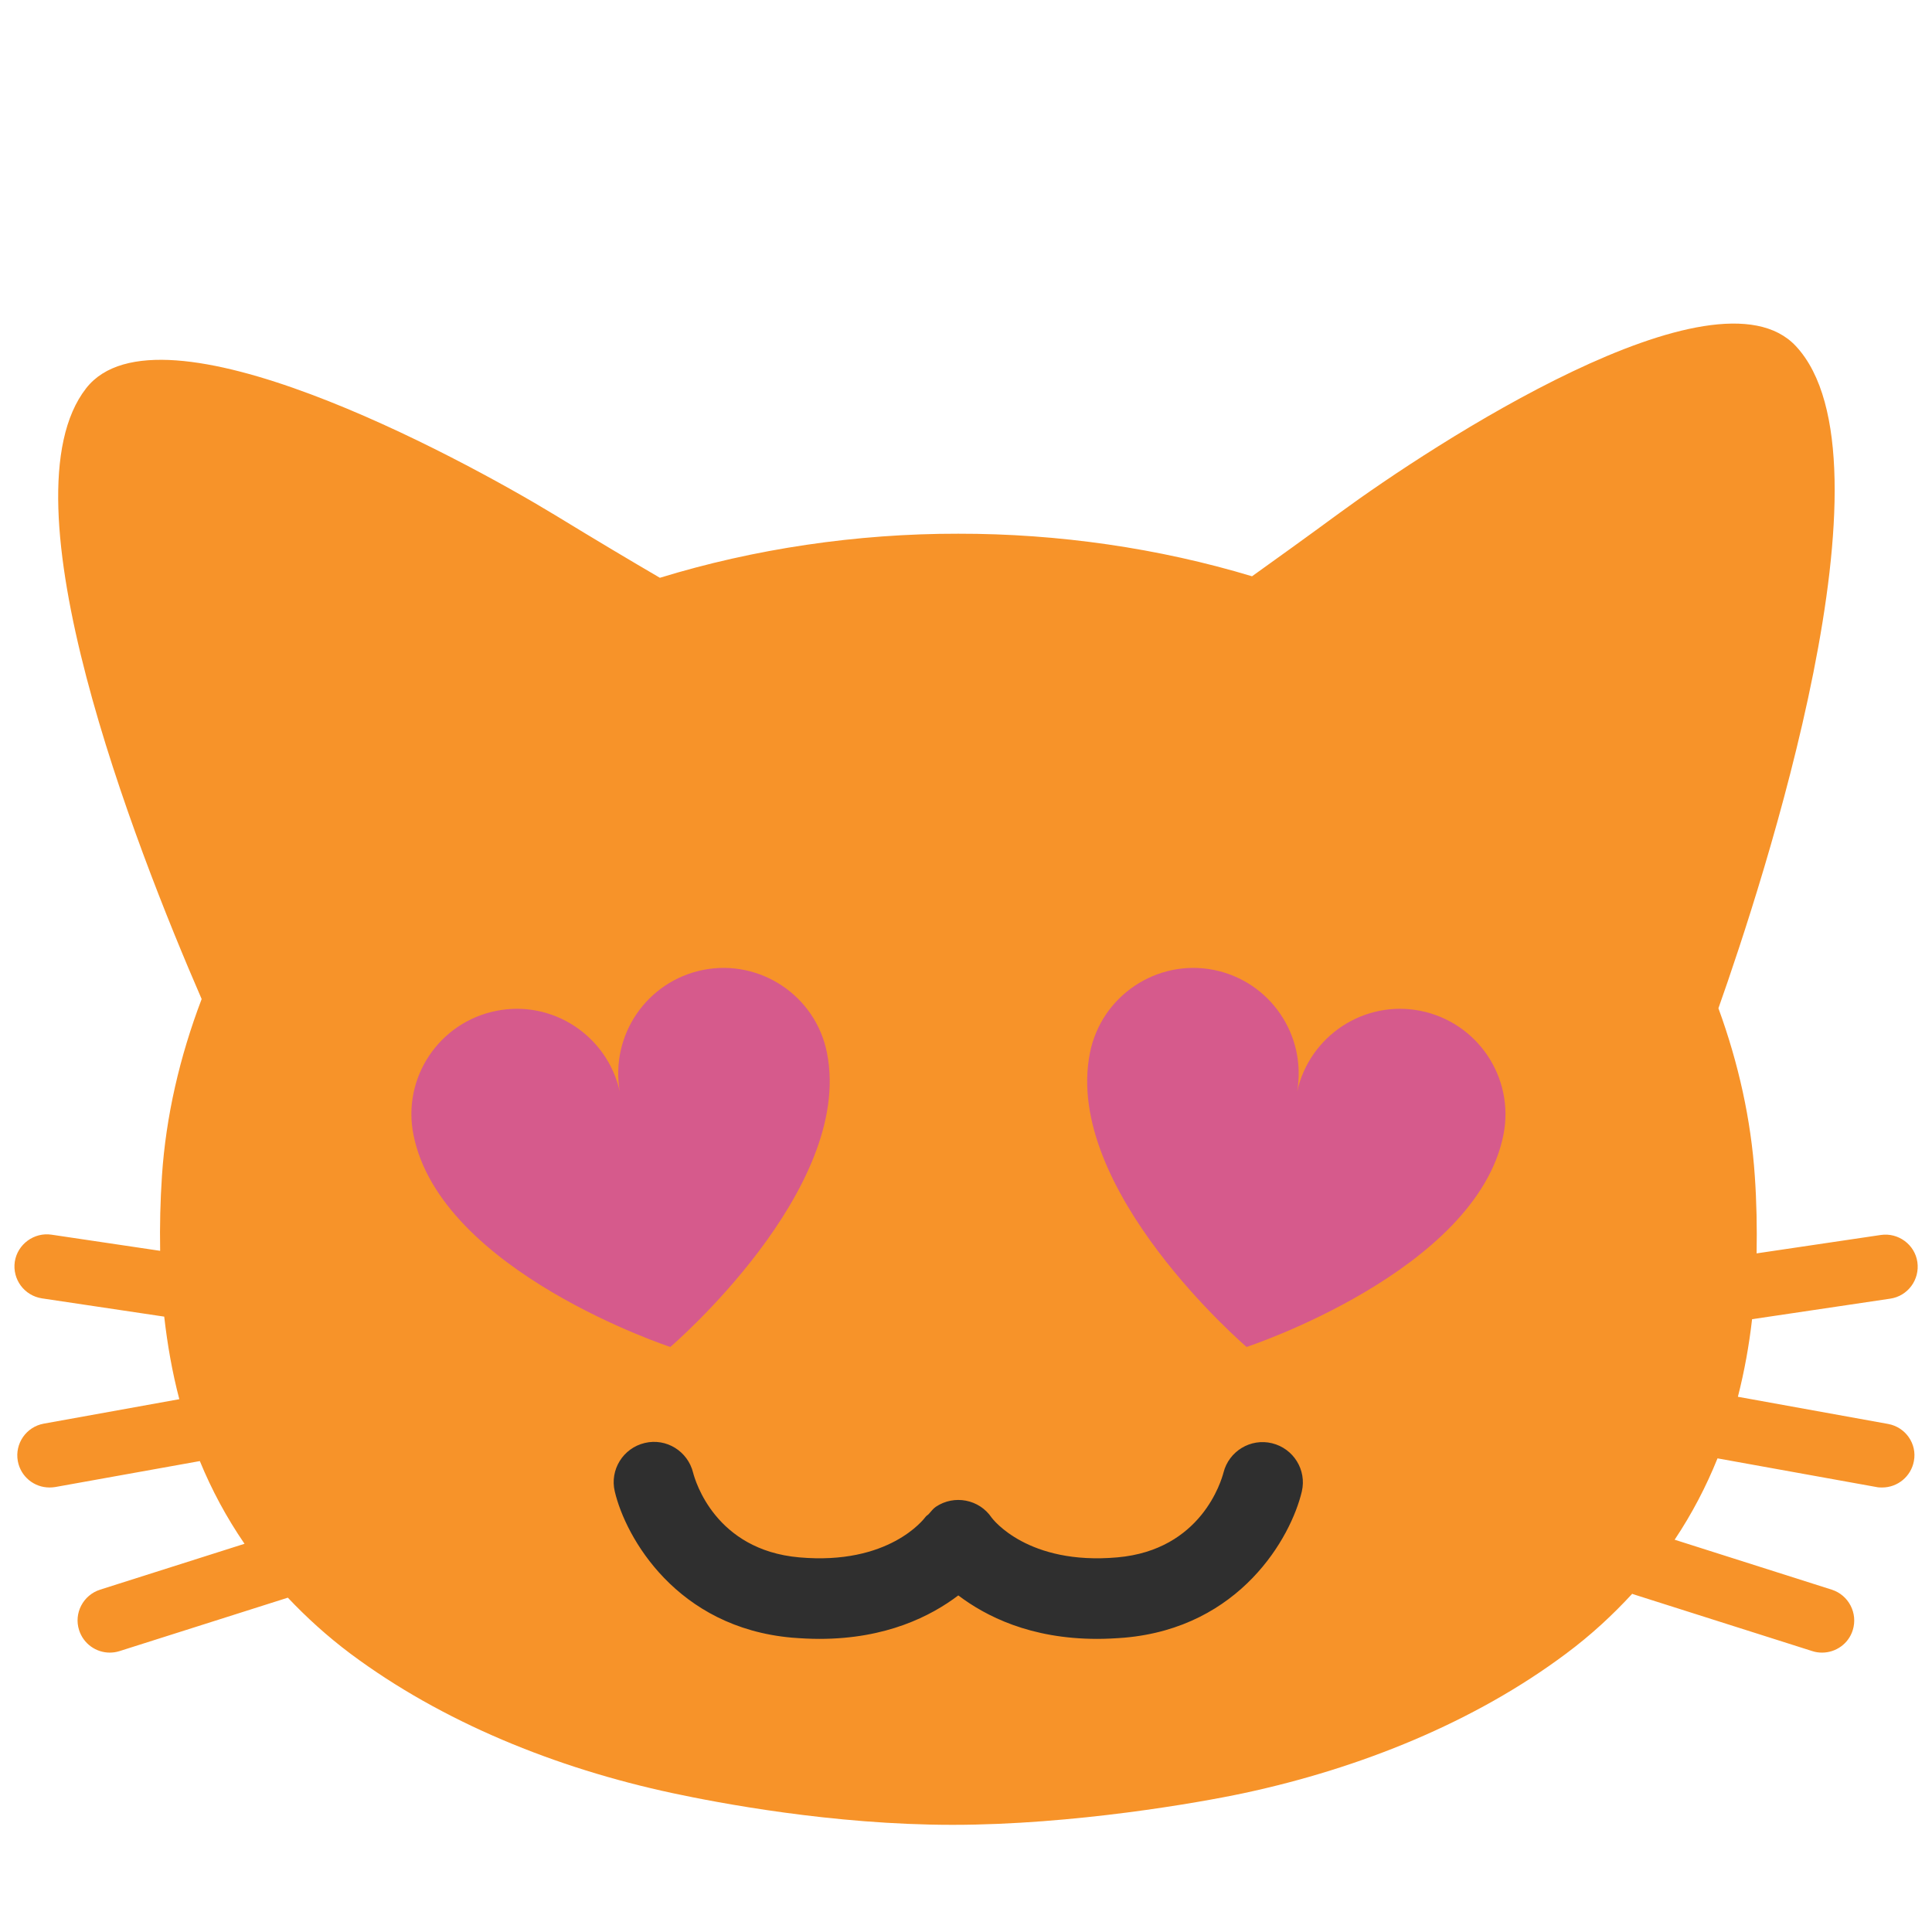
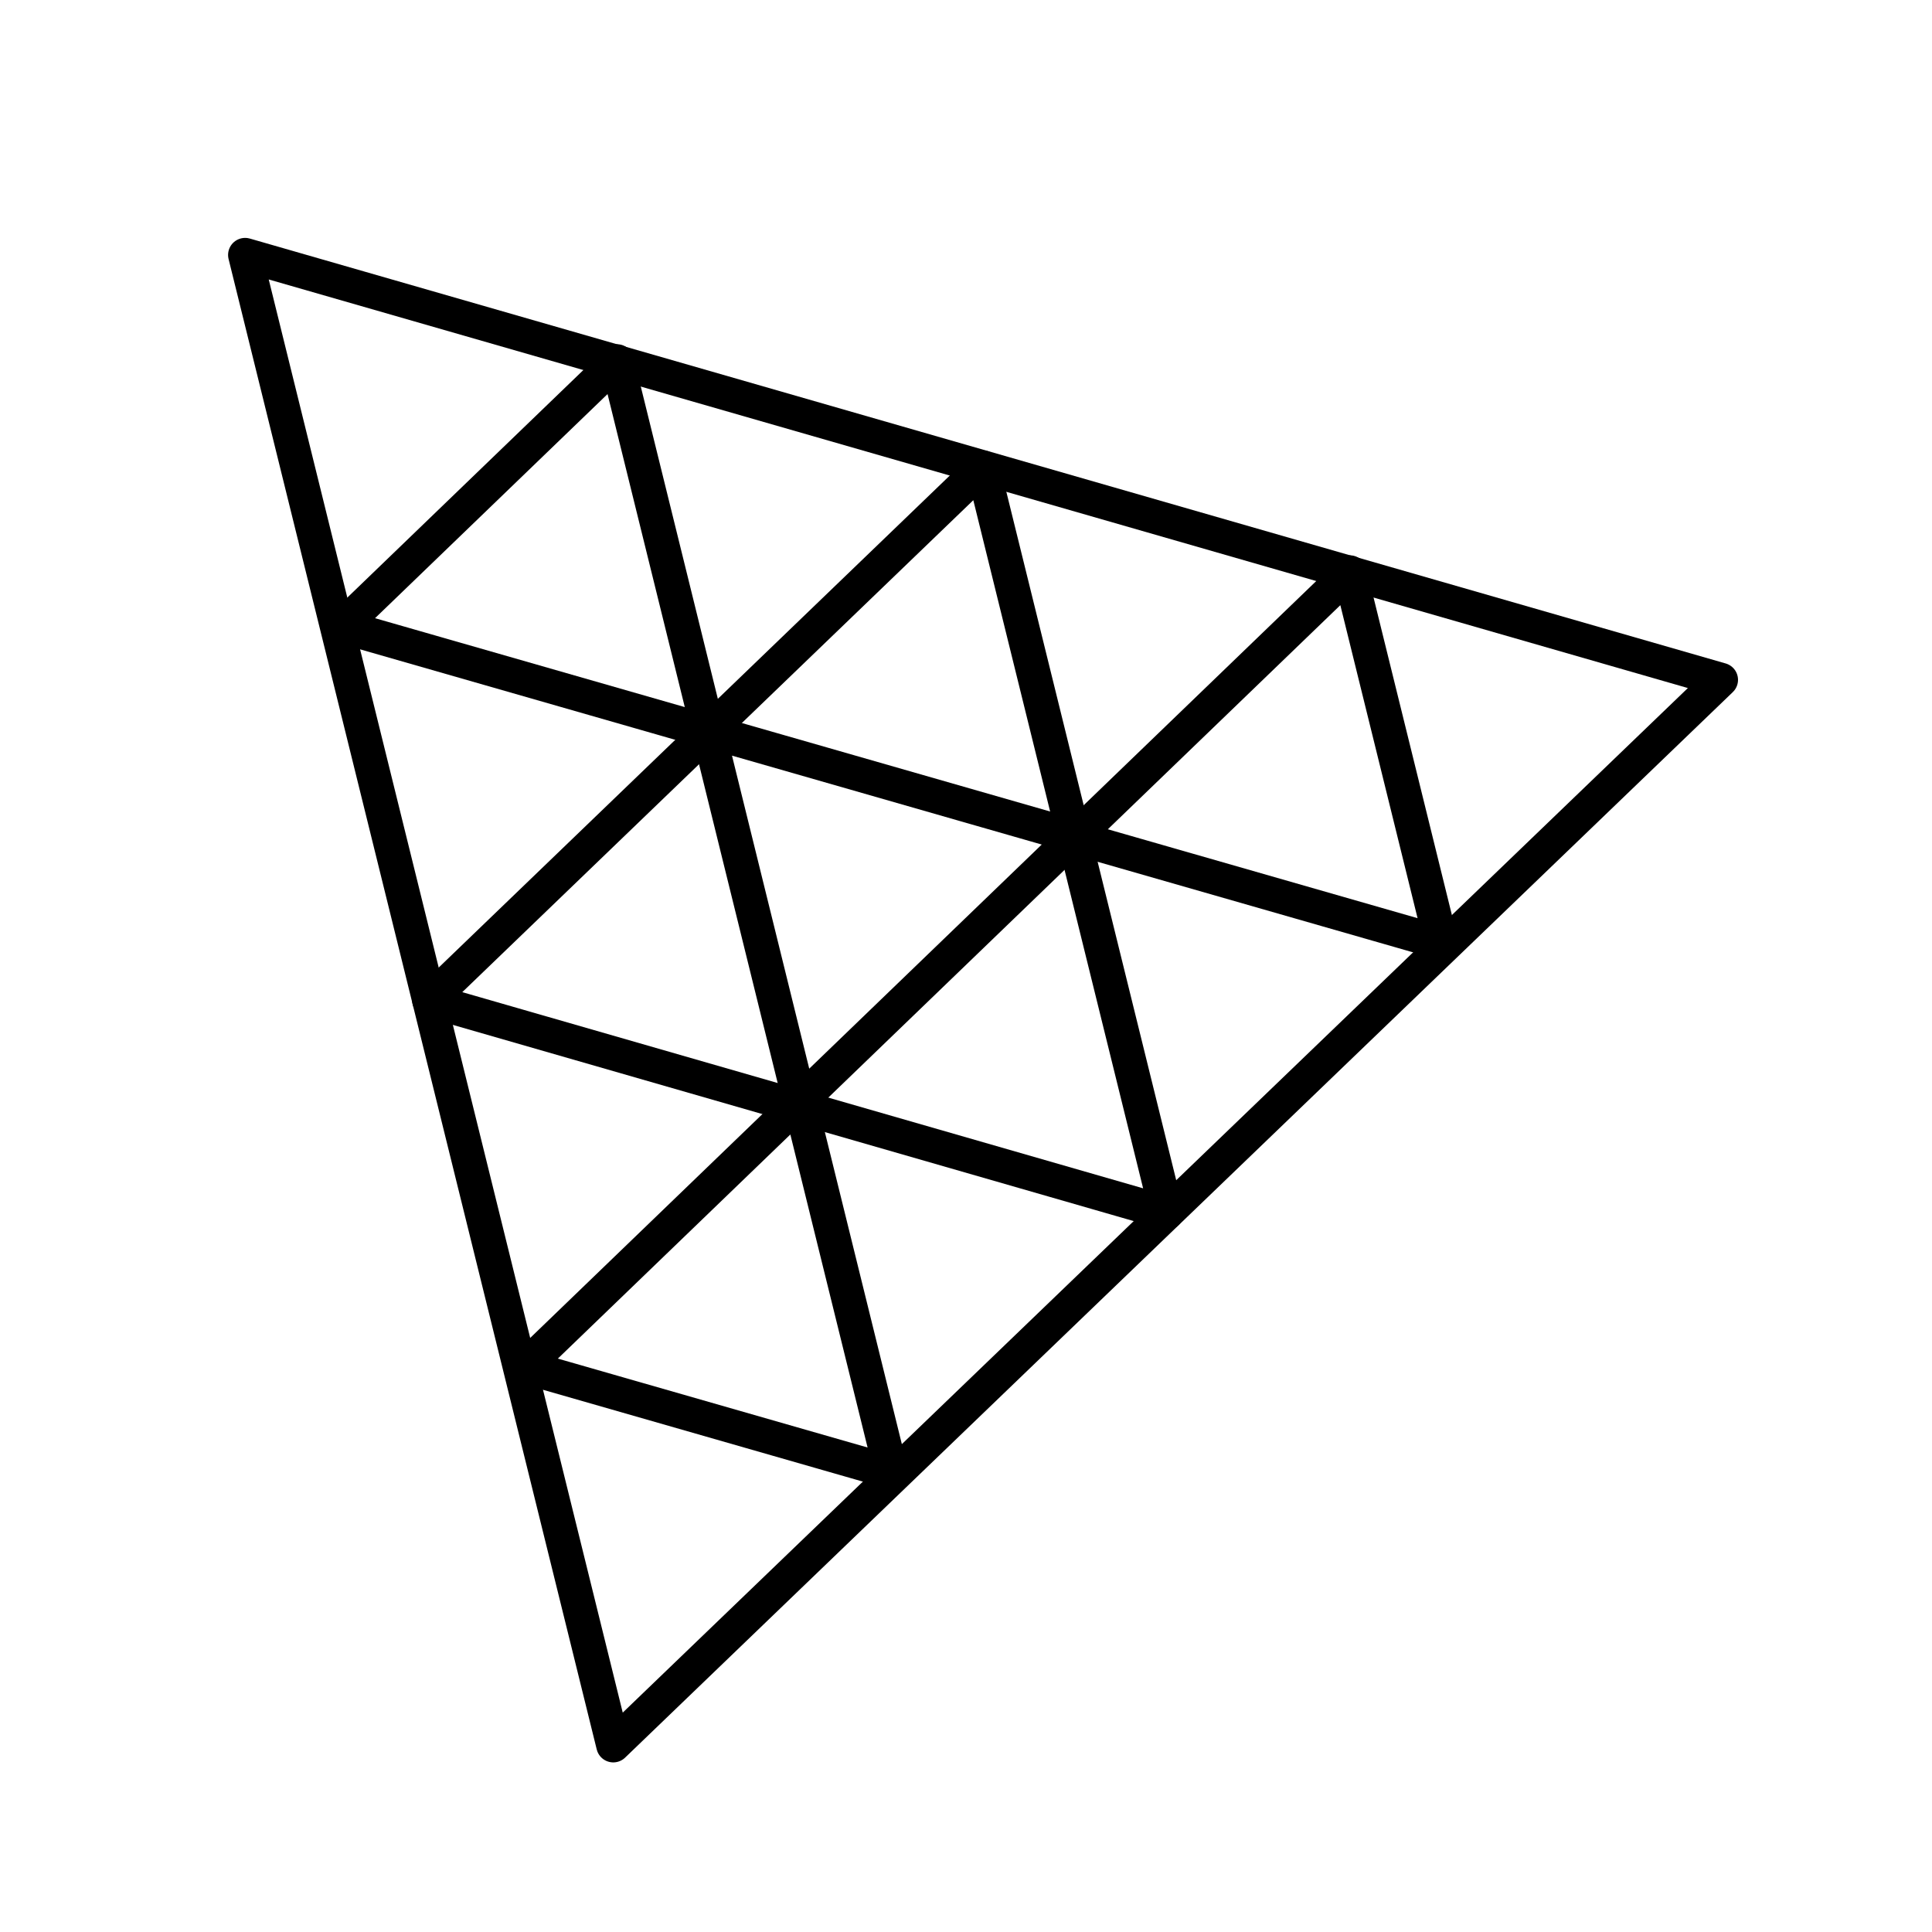
- <svg xmlns="http://www.w3.org/2000/svg" width="128" height="128" style="enable-background:new 0 0 128 128;">
-   <g>
-     <ellipse cx="64.1" cy="75.05" rx="43.74" ry="18.93" style="fill:#D65A8C;" />
-     <rect height="19.2" style="fill:#2F2F2F;" width="58.74" x="36.69" y="92.37" />
-     <path d="M125.09,94.34l-9.95-1.8c0.43-1.68,0.74-3.4,0.94-5.14l9.15-1.36c1.17-0.17,1.97-1.26,1.8-2.43 c-0.17-1.16-1.27-1.96-2.42-1.79l-8.23,1.22c0.03-1.71,0-3.41-0.12-5.13c-0.25-3.72-1.08-7.47-2.41-11.11 c2.94-8.31,12.13-36.37,5.13-43.87c-5.34-5.72-24.06,6.53-30.24,11.06c-2.22,1.63-4.14,3.01-5.79,4.19 c-6.16-1.86-12.84-2.83-19.46-2.82c-6.73-0.01-13.52,1-19.77,2.92c-1.92-1.12-4.22-2.49-6.94-4.15 c-6.54-3.97-26.25-14.57-31.07-8.41c-5.72,7.31,3.2,30.22,7.65,40.47c-1.46,3.83-2.37,7.79-2.63,11.71 c-0.11,1.66-0.15,3.32-0.12,4.97l-7.2-1.07c-1.15-0.17-2.25,0.63-2.43,1.79c-0.17,1.17,0.63,2.25,1.8,2.43l8.1,1.21 c0.21,1.85,0.53,3.68,1,5.47l-8.98,1.62c-1.16,0.21-1.93,1.32-1.72,2.48c0.19,1.03,1.08,1.75,2.1,1.75c0.12,0,0.25-0.01,0.38-0.03 l9.58-1.72c0.78,1.9,1.76,3.73,2.96,5.48l-9.57,3.04c-1.12,0.36-1.75,1.56-1.39,2.68c0.29,0.91,1.13,1.49,2.03,1.49 c0.21,0,0.43-0.03,0.65-0.1l11.15-3.54c1.23,1.3,2.6,2.55,4.16,3.72c6.05,4.51,13.57,7.57,21.33,9.23 c2.95,0.63,10.56,2.1,18.55,2.1c7.99,0,16.35-1.47,19.3-2.1c7.75-1.66,15.28-4.71,21.33-9.23c1.67-1.24,3.11-2.58,4.4-3.98 c0.02,0.01,0.04,0.03,0.06,0.03l11.87,3.77c0.21,0.07,0.43,0.1,0.65,0.1c0.9,0,1.75-0.58,2.03-1.49c0.35-1.12-0.27-2.32-1.39-2.68 l-10.41-3.31c1.15-1.72,2.09-3.53,2.84-5.39l10.53,1.9c0.13,0.03,0.25,0.03,0.38,0.03c1.01,0,1.91-0.72,2.1-1.75 C127.02,95.66,126.25,94.55,125.09,94.34z M27.39,75.17c-0.75-3.78,1.71-7.45,5.5-8.2c3.73-0.74,7.34,1.65,8.17,5.34 c-0.64-3.73,1.79-7.3,5.52-8.05c3.78-0.75,7.47,1.72,8.21,5.5c1.8,9.06-10.38,19.48-10.38,19.48S29.18,84.24,27.39,75.17z M86.25,98.81c-0.72,3.06-4.09,9.02-11.75,9.69c-0.63,0.05-1.23,0.08-1.81,0.08c-4.44,0-7.39-1.51-9.2-2.88 c-1.81,1.37-4.77,2.88-9.2,2.88c-0.58,0-1.18-0.03-1.81-0.08c-7.65-0.67-11.03-6.63-11.75-9.69c-0.34-1.43,0.55-2.87,1.99-3.21 c1.43-0.34,2.85,0.55,3.2,1.97c0.14,0.54,1.47,5.12,7.03,5.61c5.95,0.53,8.26-2.54,8.36-2.67c0.06-0.09,0.16-0.13,0.23-0.21 c0.15-0.16,0.27-0.34,0.46-0.47c1.22-0.82,2.88-0.5,3.7,0.72c0.07,0.09,2.38,3.16,8.33,2.63c5.57-0.49,6.89-5.09,7.03-5.62 c0.36-1.42,1.8-2.29,3.22-1.94C85.7,95.97,86.58,97.39,86.25,98.81z M99.61,75.17c-1.79,9.06-17.02,14.07-17.02,14.07 S70.41,78.82,72.21,69.76c0.75-3.78,4.43-6.25,8.21-5.5c3.73,0.75,6.16,4.32,5.52,8.05c0.83-3.69,4.44-6.08,8.17-5.34 C97.9,67.73,100.35,71.4,99.61,75.17z" style="fill:#F79329;" />
+ <svg xmlns="http://www.w3.org/2000/svg" fill="none" stroke-linecap="square" stroke-miterlimit="10" version="1.1" viewBox="0 0 226.77 226.77">
+   <g transform="translate(8.964 4.2527)" fill-rule="evenodd" stroke="#000" stroke-linecap="butt" stroke-linejoin="round" stroke-width="4">
+     <path d="m63.02 200.61-43.213-174.94 173.23 49.874z" />
+     <path d="m106.39 50.612 21.591 87.496-86.567-24.945z" />
+     <path d="m84.91 125.03-10.724-43.465 43.008 12.346z" />
+     <path d="m63.458 38.153 10.724 43.465-43.008-12.346z" />
+     <path d="m149.47 62.93 10.724 43.465-43.008-12.346z" />
+     <path d="m84.915 125.06 10.724 43.465-43.008-12.346z" />
  </g>
</svg>
